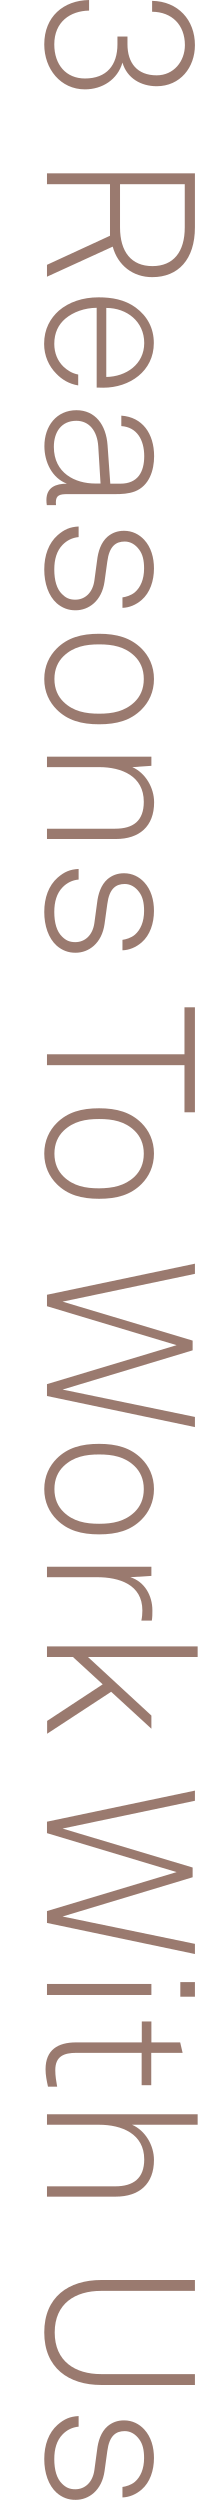
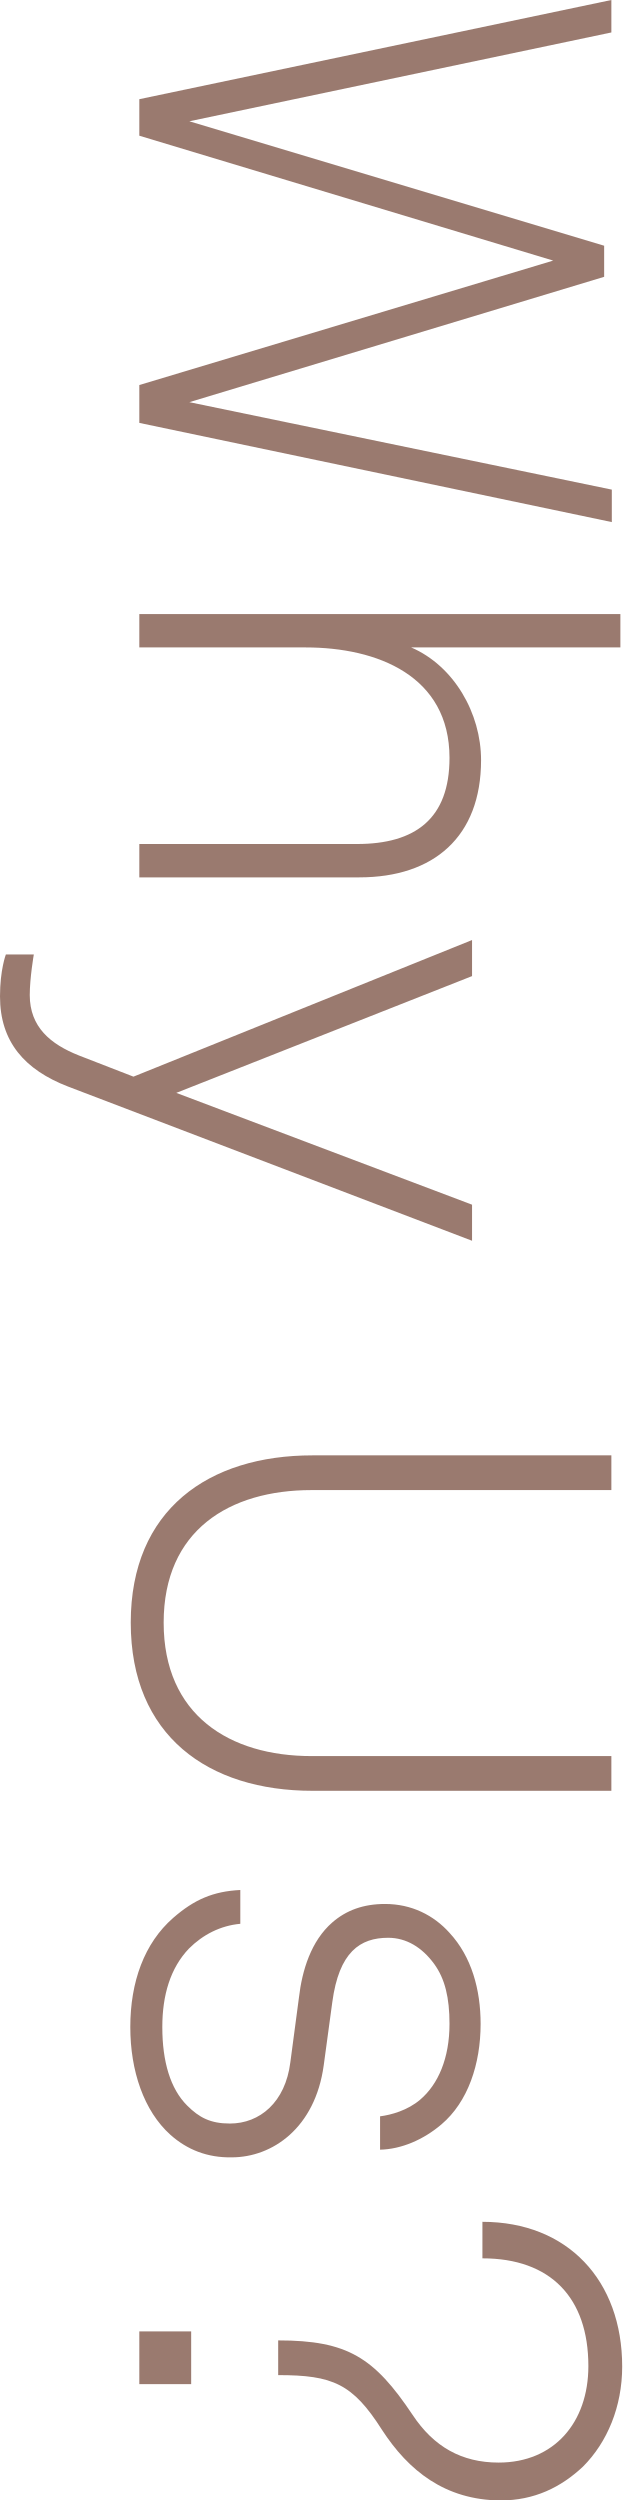
- <svg xmlns="http://www.w3.org/2000/svg" version="1.1" id="Layer_1" x="0px" y="0px" viewBox="0 0 138 1745.5" style="enable-background:new 0 0 138 1745.5;" xml:space="preserve">
+ <svg xmlns="http://www.w3.org/2000/svg" version="1.1" id="Layer_1" x="0px" y="0px" viewBox="0 0 138 554.5" style="enable-background:new 0 0 138 554.5;" xml:space="preserve">
  <style type="text/css">
	.st0{fill:#9A7A6F;}
</style>
  <g>
-     <path class="st0" d="M30.9,31c0-19.4,13.4-30.7,31.3-31v7.4C49.1,7.6,37.9,15.2,37.9,31c0,14.3,8.3,23.8,21.4,23.8   c15.2,0,22.7-9.3,22.7-23.9v-5.4h7v5.4c0,13.1,6.8,21.7,20.4,21.7c11.9,0,19.7-9.8,19.7-21.1c0-14-9-23.2-22.9-23.3V0.6   c18.1,0.3,29.9,13.3,29.9,30.9c0,15.6-10.3,28.7-26.7,28.7c-10.9,0-20.7-5.5-23.9-16.5c-3.4,11.9-14.1,18.7-26.2,18.7   C42.3,62.4,30.9,48.2,30.9,31z" />
-     <path class="st0" d="M78.7,172.2l-45.9,21v-8.3l44-20.3v-36h-44v-7.6h103.3v37.7c0,22.6-11.8,34.8-29.7,34.8   C92.8,193.6,82.2,185.2,78.7,172.2z M129,158.8v-30.2H83.8v30.2c0,17,7.9,27,22.6,27C121.1,185.8,129,175.9,129,158.8z" />
-     <path class="st0" d="M67.5,270.6v-55.7c-8.5,0.1-16.3,2.9-21.9,7.6c-4.8,4.1-7.7,9.8-7.7,17.6c0,6.4,2.3,11.9,6.4,15.9   c2.8,2.6,6,4.7,10.3,5.5v7.6c-6.3-1-11.4-4.1-15.3-8.2c-5.2-5.2-8.5-12.5-8.5-20.8c0-10.5,4.4-17.9,10.3-23.2   c7-6,16.6-9.3,27.7-9.3c9.2,0,18.2,1.5,25.9,7.1c8.3,6.1,12.7,14.6,12.7,24.8c0,19.7-16.9,31.2-35.3,31.2   C70.5,270.7,69.2,270.6,67.5,270.6z M100.7,239.5c0-15-12.1-24.5-26.5-24.5v48.2C88,263,100.7,254.4,100.7,239.5z" />
-     <path class="st0" d="M32.4,349.2c0-9,6.6-11.5,14.3-11.5c-10.3-3.9-15.7-15-15.7-26.2c0-14.1,8.5-25.1,22.4-25.1   c13,0,20.7,10.1,21.7,24.5l1.9,26.8h7.1c12.1,0,16.6-8.2,16.6-19.2c0-11.5-5.2-20.3-16-21v-7.3c14.7,1,22.9,12.5,22.9,28.3   c0,9.9-3.4,20.7-13.4,24.6c-4.5,1.7-9.2,1.9-14,1.9H46.9c-5,0-7.9,0.7-7.9,5.7c0,0.9,0,1.3,0.1,2h-6.4   C32.5,351,32.4,351,32.4,349.2z M70.2,337.7l-1.6-26.1c-0.7-10.8-6.4-17.8-15.3-17.8c-10.5,0-15.7,7.9-15.7,18.2   c0,18.4,14.9,25.6,28.9,25.6H70.2z" />
-     <path class="st0" d="M39.6,421.2c-5.8-5.2-8.7-14-8.7-23.6c0-9.9,3.1-18.4,9.3-23.9c4.7-4.1,8.7-5.8,14.7-6.1v7.4   c-4.4,0.4-8.2,2.3-11.2,5.4c-4.1,4.2-5.8,10.2-5.8,17.2c0,7.6,1.7,13.6,5.4,17.2c2.6,2.6,5.1,3.9,9.3,3.9c6.6,0,12.1-4.7,13.3-13.4   l1.9-14.1c0.7-6,2.6-12.4,7.3-16.5c3.1-2.6,6.8-4.1,11.5-4.1c5.8,0,10.6,2.5,14.1,6.3c4.8,5.2,6.8,12.4,6.8,20c0,8.7-2.8,17-8.6,22   c-3.9,3.4-8.7,5.4-13.4,5.5v-7.3c2.3-0.3,6-1.3,8.7-3.6c3.9-3.4,6.4-9,6.4-16.6c0-5.7-1-9.9-3.4-13.1c-2.6-3.6-6.1-5.7-10.1-5.7   c-6.1,0-10.8,3.1-12.2,14.1l-1.9,13.8c-1.9,13.7-11.2,20.1-20.1,20.1C47.7,426.2,43.3,424.4,39.6,421.2z" />
-     <path class="st0" d="M39.6,495.4c-5.1-5.1-8.7-12.2-8.7-21.3s3.6-16.2,8.7-21.3c7.6-7.6,17.2-10.3,29.6-10.3s22,2.8,29.6,10.3   c5.1,5.1,8.7,12.2,8.7,21.3s-3.6,16.2-8.7,21.3c-7.6,7.6-17.2,10.3-29.6,10.3S47.2,503,39.6,495.4z M94,490.1c3.9-3.8,6.4-9,6.4-16   c0-7-2.5-12.2-6.4-16c-6.8-6.6-15.3-8.2-24.8-8.2c-9.5,0-17.9,1.6-24.8,8.2c-3.9,3.8-6.4,9-6.4,16c0,7,2.5,12.2,6.4,16   c6.8,6.6,15.3,8.2,24.8,8.2C78.7,498.3,87.1,496.7,94,490.1z" />
-     <path class="st0" d="M32.8,578.6h47.6c12.7,0,20-5.5,20-18.8c0-17.9-15.4-24.2-31.2-24.2H32.8v-7.3h72.9v6.4l-13.3,0.9   c9.2,4.1,15.2,14.4,15.2,24.6c0,16.8-10.3,25.6-26.7,25.6H32.8V578.6z" />
-     <path class="st0" d="M39.6,660.3c-5.8-5.2-8.7-14-8.7-23.6c0-9.9,3.1-18.4,9.3-23.9c4.7-4.1,8.7-5.8,14.7-6.1v7.4   c-4.4,0.4-8.2,2.3-11.2,5.4c-4.1,4.2-5.8,10.2-5.8,17.2c0,7.6,1.7,13.6,5.4,17.2c2.6,2.6,5.1,3.9,9.3,3.9c6.6,0,12.1-4.7,13.3-13.4   l1.9-14.1c0.7-6,2.6-12.4,7.3-16.5c3.1-2.6,6.8-4.1,11.5-4.1c5.8,0,10.6,2.5,14.1,6.3c4.8,5.2,6.8,12.4,6.8,20c0,8.7-2.8,17-8.6,22   c-3.9,3.4-8.7,5.4-13.4,5.5v-7.3c2.3-0.3,6-1.3,8.7-3.6c3.9-3.4,6.4-9,6.4-16.6c0-5.7-1-9.9-3.4-13.1c-2.6-3.6-6.1-5.7-10.1-5.7   c-6.1,0-10.8,3.1-12.2,14.1l-1.9,13.8c-1.9,13.7-11.2,20.1-20.1,20.1C47.7,665.3,43.3,663.5,39.6,660.3z" />
-     <path class="st0" d="M128.8,743.7h-96v-7.6h96v-32.8h7.3v73.3h-7.3V743.7z" />
-     <path class="st0" d="M39.6,826.7c-5.1-5.1-8.7-12.2-8.7-21.3c0-9,3.6-16.2,8.7-21.3c7.6-7.6,17.2-10.3,29.6-10.3s22,2.8,29.6,10.3   c5.1,5.1,8.7,12.2,8.7,21.3c0,9-3.6,16.2-8.7,21.3c-7.6,7.6-17.2,10.3-29.6,10.3S47.2,834.3,39.6,826.7z M94,821.5   c3.9-3.8,6.4-9,6.4-16c0-7-2.5-12.2-6.4-16c-6.8-6.6-15.3-8.2-24.8-8.2c-9.5,0-17.9,1.6-24.8,8.2c-3.9,3.8-6.4,9-6.4,16   c0,7,2.5,12.2,6.4,16c6.8,6.6,15.3,8.2,24.8,8.2C78.7,829.6,87.1,828,94,821.5z" />
-     <path class="st0" d="M32.8,974.7v-8.3l90.5-27.2l-90.5-27.2v-8l103.3-21.7v7.1l-92.4,19.4l90.8,27.2v6.8l-90.8,27.4l92.4,19.1v7.1   L32.8,974.7z" />
-     <path class="st0" d="M39.6,1061c-5.1-5.1-8.7-12.2-8.7-21.3c0-9,3.6-16.2,8.7-21.3c7.6-7.6,17.2-10.3,29.6-10.3s22,2.8,29.6,10.3   c5.1,5.1,8.7,12.2,8.7,21.3c0,9-3.6,16.2-8.7,21.3c-7.6,7.6-17.2,10.3-29.6,10.3S47.2,1068.6,39.6,1061z M94,1055.7   c3.9-3.8,6.4-9,6.4-16c0-7-2.5-12.2-6.4-16c-6.8-6.6-15.3-8.2-24.8-8.2c-9.5,0-17.9,1.6-24.8,8.2c-3.9,3.8-6.4,9-6.4,16   c0,7,2.5,12.2,6.4,16c6.8,6.6,15.3,8.2,24.8,8.2C78.7,1063.9,87.1,1062.3,94,1055.7z" />
-     <path class="st0" d="M99.4,1124.4c0-18.2-16.3-23.2-31.6-23.2h-35v-7.3h72.9v6.4l-14.7,0.9c10.1,3.2,15.4,13,15.4,23.2   c0,2.3,0,4.8-0.4,7.1h-7.3C99.2,1129.2,99.4,1126.7,99.4,1124.4z" />
-     <path class="st0" d="M32.8,1201.6l38.9-25.6l-20.8-19.1H32.8v-7.4H138v7.4H61.4l44.3,40.9v9.2l-28.1-25.8l-44.7,29.3V1201.6z" />
-     <path class="st0" d="M32.8,1342.6v-8.3l90.5-27.2l-90.5-27.2v-8l103.3-21.7v7.1l-92.4,19.4l90.8,27.2v6.8l-90.8,27.4l92.4,19.1v7.1   L32.8,1342.6z" />
-     <path class="st0" d="M125.9,1383.9h10.2v10.2h-10.2V1383.9z M32.8,1385.2h72.9v7.7H32.8V1385.2z" />
-     <path class="st0" d="M31.8,1444.8c0-13.6,8.6-18.8,21.3-18.8h45.9v-14.6h6.7v14.6h20.1l1.7,7.3h-21.9v22.6h-6.7v-22.6H53.3   c-8.6,0-14.7,2.3-14.7,12.1c0,3.9,0.6,7.6,1.3,11.5h-6.4C32.6,1452.8,31.8,1448.8,31.8,1444.8z" />
-     <path class="st0" d="M32.8,1526.5h47.6c12.7,0,20.3-5.5,20.3-18.8c0-17.9-15.7-24.2-31.5-24.2H32.8v-7.3H138v7.3H92.2   c9.3,4.1,15.3,14.4,15.3,24.6c0,16.8-10.3,25.6-26.7,25.6H32.8V1526.5z" />
-     <path class="st0" d="M30.9,1628.5c0-24.8,17-36.6,39.8-36.6h65.4v7.6H70.5c-17.9,0-32.3,8.7-32.3,29c0,20.3,14.4,29.1,32.3,29.1   h65.6v7.6H70.7C47.9,1665.2,30.9,1653.3,30.9,1628.5z" />
-     <path class="st0" d="M39.6,1740.5c-5.8-5.2-8.7-14-8.7-23.6c0-9.9,3.1-18.4,9.3-23.9c4.7-4.1,8.7-5.8,14.7-6.1v7.4   c-4.4,0.4-8.2,2.3-11.2,5.4c-4.1,4.2-5.8,10.2-5.8,17.2c0,7.6,1.7,13.6,5.4,17.2c2.6,2.6,5.1,3.9,9.3,3.9c6.6,0,12.1-4.7,13.3-13.4   l1.9-14.1c0.7-6,2.6-12.4,7.3-16.5c3.1-2.6,6.8-4.1,11.5-4.1c5.8,0,10.6,2.5,14.1,6.3c4.8,5.2,6.8,12.4,6.8,20c0,8.7-2.8,17-8.6,22   c-3.9,3.4-8.7,5.4-13.4,5.5v-7.3c2.3-0.3,6-1.3,8.7-3.6c3.9-3.4,6.4-9,6.4-16.6c0-5.7-1-9.9-3.4-13.1c-2.6-3.6-6.1-5.7-10.1-5.7   c-6.1,0-10.8,3.1-12.2,14.1l-1.9,13.8c-1.9,13.7-11.2,20.1-20.1,20.1C47.7,1745.5,43.3,1743.7,39.6,1740.5z" />
+     <path class="st0" d="M30.9,93.8v-8.4l91.8-27.6L30.9,30.1V22L135.6,0v7.2L42,26.9l92,27.6v6.9L42,89.2l93.7,19.4v7.2L30.9,93.8z" />
+     <path class="st0" d="M30.9,187.2h48.3c12.9,0,20.5-5.6,20.5-19.1c0-18.2-16-24.5-31.9-24.5H30.9v-7.4h106.7v7.4H91.2   c9.5,4.1,15.5,14.6,15.5,25c0,17-10.5,26-27,26H30.9V187.2z" />
+     <path class="st0" d="M15.1,241C5.5,237.3,0,231.1,0,221c0-5.9,1.3-9.3,1.3-9.3h6.2c0,0-0.9,5.2-0.9,9c0,7.1,4.6,10.9,10.9,13.4   l12.1,4.7l75.1-30.3v8l-65.6,25.9l65.6,24.8v8L15.1,241z" />
+     <path class="st0" d="M29,359.9c0-25.1,17.3-37.1,40.3-37.1h66.3v7.7H69.1c-18.2,0-32.8,8.9-32.8,29.4c0,20.5,14.6,29.6,32.8,29.6   h66.5v7.7H69.3C46.2,397.2,29,385,29,359.9z" />
+     <path class="st0" d="M37.8,473.5c-5.9-5.3-8.9-14.2-8.9-23.9c0-10,3.1-18.6,9.5-24.2c4.7-4.1,8.9-5.9,14.9-6.2v7.5   c-4.4,0.4-8.3,2.4-11.4,5.5c-4.1,4.3-5.9,10.3-5.9,17.4c0,7.7,1.8,13.7,5.5,17.4c2.7,2.7,5.2,4,9.5,4c6.6,0,12.3-4.7,13.4-13.6   l1.9-14.3c0.7-6.1,2.7-12.6,7.4-16.7c3.1-2.7,6.9-4.1,11.7-4.1c5.9,0,10.8,2.5,14.3,6.4c4.9,5.3,6.9,12.6,6.9,20.2   c0,8.9-2.8,17.3-8.7,22.3c-4,3.4-8.9,5.5-13.6,5.6v-7.4c2.4-0.3,6.1-1.3,8.9-3.7c4-3.4,6.5-9.2,6.5-16.8c0-5.8-1-10-3.4-13.3   c-2.7-3.7-6.2-5.8-10.2-5.8c-6.2,0-10.9,3.1-12.4,14.3l-1.9,14c-1.9,13.9-11.4,20.4-20.4,20.4C46,478.6,41.5,476.8,37.8,473.5z" />
+     <path class="st0" d="M84.7,538.9c-6.5-10.2-10.9-12.1-23-12.1v-7.7c15.4,0,21.3,3.8,29.8,16.5c4.7,7.1,10.9,10.6,19.1,10.6   c12.3,0,19.9-8.9,19.9-21.4c0-15.2-8.4-23.9-23.5-23.9v-8.1c18.9,0,31,13,31,32.1c0,8.9-3.3,16.8-8.7,22.2   c-4.9,4.6-10.8,7.5-18.3,7.5C98.7,554.5,90.6,548,84.7,538.9z M30.9,517.1h11.5v11.7H30.9V517.1z" />
  </g>
</svg>
